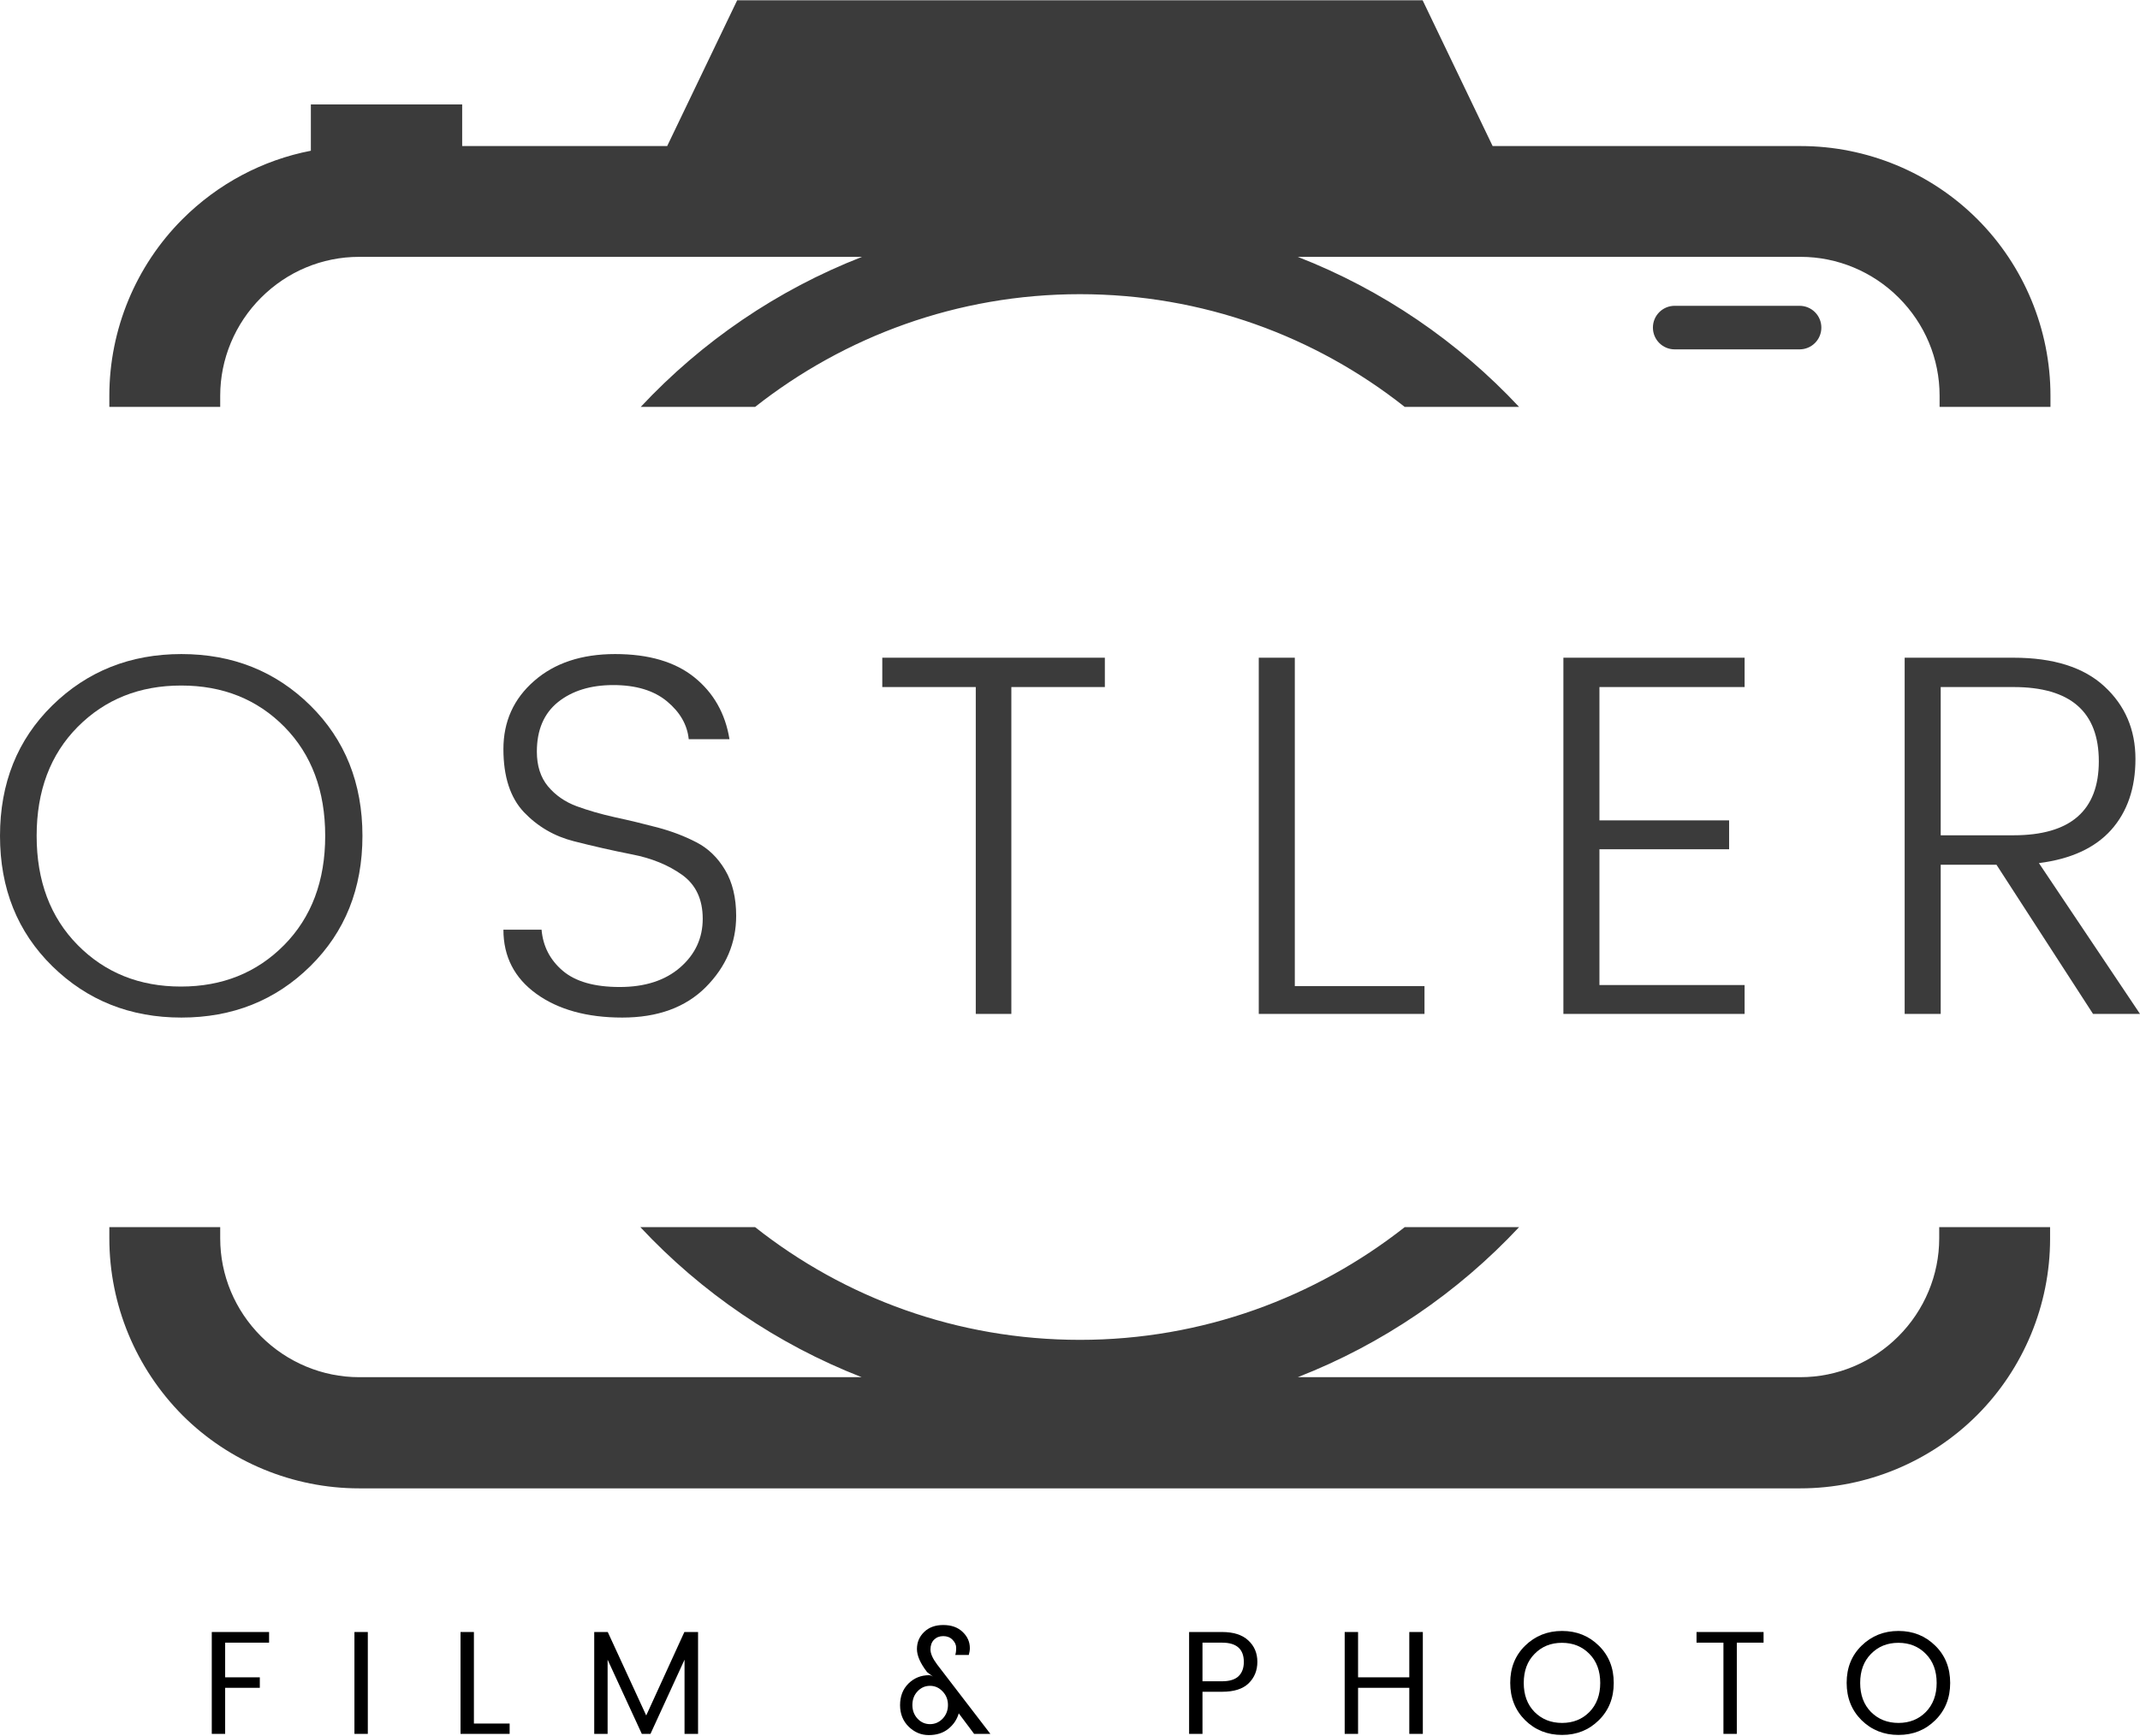
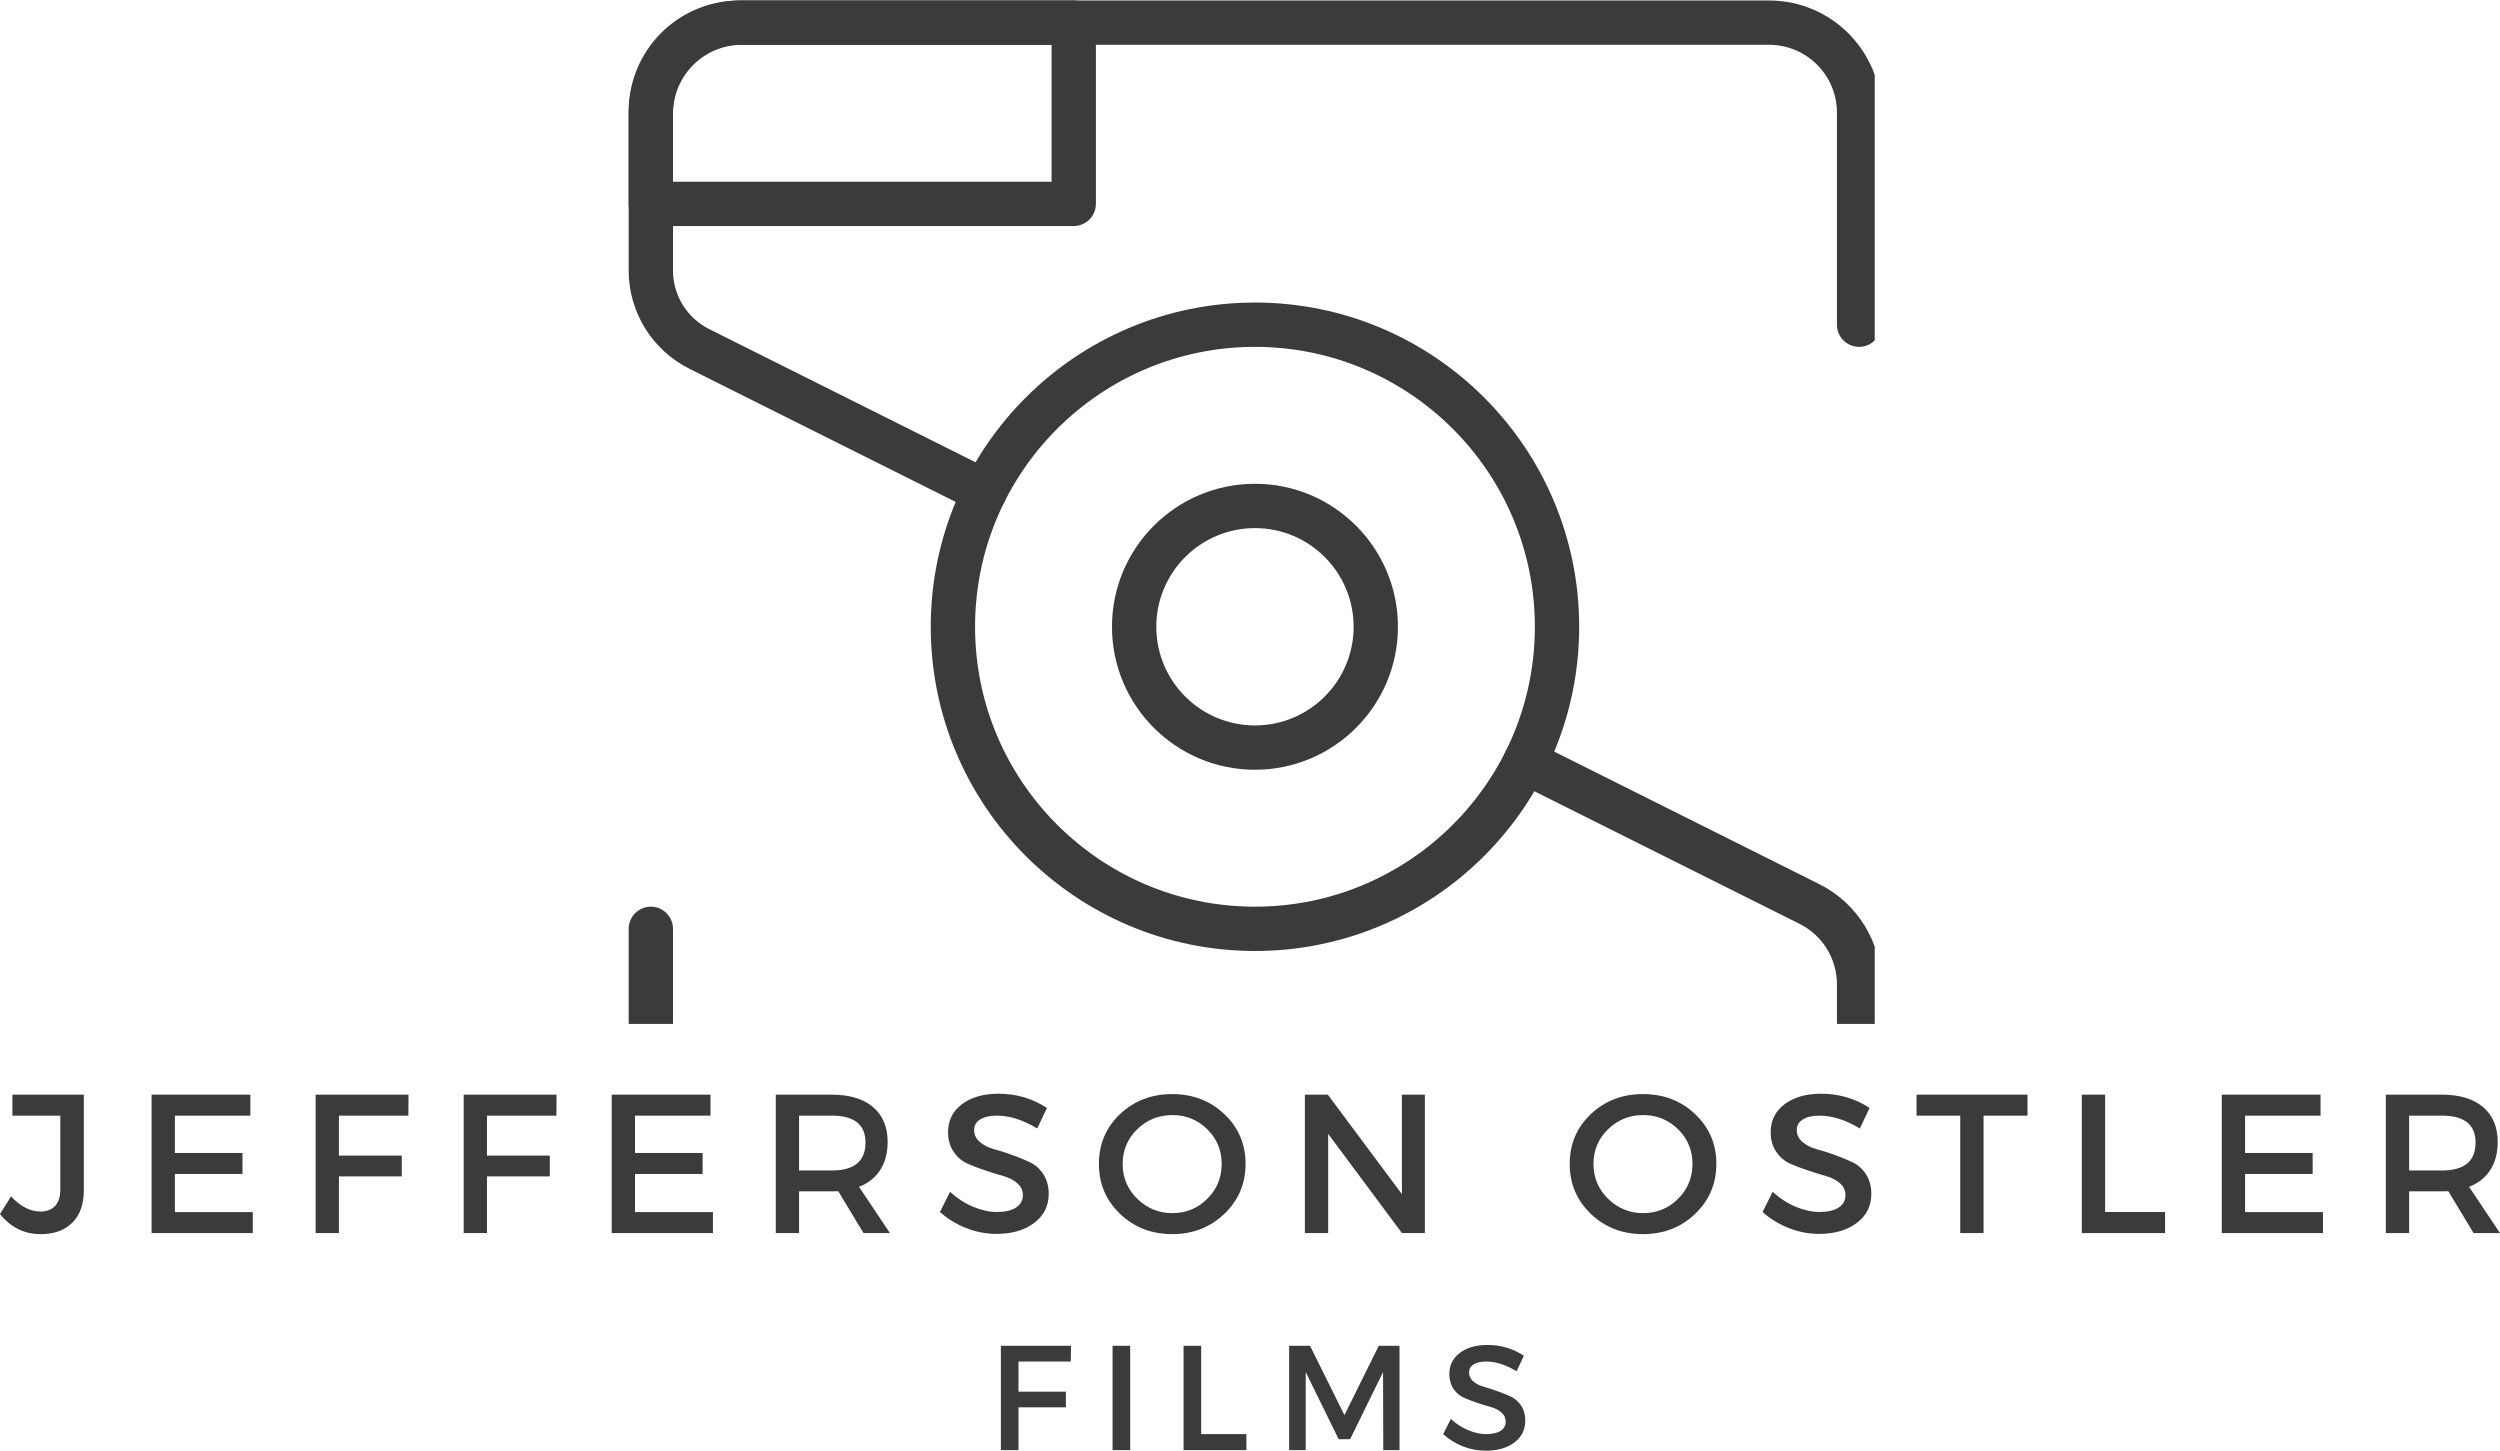
- <svg xmlns="http://www.w3.org/2000/svg" zoomAndPan="magnify" preserveAspectRatio="xMidYMid meet" version="1.0" viewBox="76.68 93.61 219.94 178.33">
+ <svg xmlns="http://www.w3.org/2000/svg" zoomAndPan="magnify" preserveAspectRatio="xMidYMid meet" version="1.0" viewBox="18.3 92.83 336.93 195.51">
  <defs>
-     <g>
-       <g id="id1" />
-       <g id="id2" />
-     </g>
+     <g />
+     <clipPath id="id1">
+       <path d="M 103 92.828 L 270.961 92.828 L 270.961 163 L 103 163 Z M 103 92.828 " clip-rule="nonzero" />
+     </clipPath>
+     <clipPath id="id2">
+       <path d="M 103 192 L 270.961 192 L 270.961 230.828 L 103 230.828 Z M 103 192 " clip-rule="nonzero" />
+     </clipPath>
    <clipPath id="id3">
-       <path d="M 87.918 93.605 L 287.418 93.605 L 287.418 246.605 L 87.918 246.605 Z M 87.918 93.605 " clip-rule="nonzero" />
+       <path d="M 103 92.828 L 166 92.828 L 166 124 L 103 124 Z M 103 92.828 " clip-rule="nonzero" />
    </clipPath>
  </defs>
+   <g clip-path="url(#id1)">
+     <path fill="#3b3b3b" d="M 271.84 136.59 L 271.84 108.016 C 271.84 99.664 265.07 92.895 256.719 92.895 C 226.586 92.895 148.59 92.895 118.297 92.895 C 109.863 92.895 103.027 99.73 103.027 108.164 C 103.027 115.055 103.027 123.418 103.027 129.285 C 103.027 134.895 106.195 140.02 111.215 142.531 C 123.691 148.77 149.684 161.766 149.684 161.766 C 151.156 162.5 152.953 161.902 153.691 160.43 C 154.426 158.953 153.828 157.16 152.355 156.422 C 152.355 156.422 126.363 143.426 113.887 137.188 C 110.891 135.691 109 132.633 109 129.285 C 109 123.418 109 115.055 109 108.164 C 109 103.031 113.164 98.867 118.297 98.867 C 148.59 98.867 226.586 98.867 256.719 98.867 C 261.77 98.867 265.867 102.965 265.867 108.016 C 265.867 120.012 265.867 136.59 265.867 136.59 C 265.867 138.238 267.203 139.578 268.852 139.578 C 270.5 139.578 271.84 138.238 271.84 136.59 Z M 271.84 136.59 " fill-opacity="1" fill-rule="evenodd" />
+   </g>
+   <g clip-path="url(#id2)">
+     <path fill="#3b3b3b" d="M 222.512 198.18 C 222.512 198.18 248.297 211.07 260.832 217.34 C 263.918 218.883 265.867 222.035 265.867 225.484 C 265.867 231.488 265.867 240.02 265.867 246.938 C 265.867 249.273 264.941 251.508 263.289 253.156 C 261.641 254.809 259.406 255.734 257.07 255.734 C 227.031 255.734 147.836 255.734 117.797 255.734 C 115.461 255.734 113.227 254.809 111.578 253.156 C 109.93 251.508 109 249.273 109 246.938 C 109 234.918 109 218.012 109 218.012 C 109 216.363 107.664 215.023 106.016 215.023 C 104.367 215.023 103.027 216.363 103.027 218.012 C 103.027 218.012 103.027 234.918 103.027 246.938 C 103.027 250.855 104.582 254.613 107.352 257.383 C 110.121 260.152 113.879 261.707 117.797 261.707 C 147.836 261.707 227.031 261.707 257.07 261.707 C 260.988 261.707 264.746 260.152 267.516 257.383 C 270.285 254.613 271.84 250.855 271.84 246.938 C 271.84 240.02 271.84 231.488 271.84 225.484 C 271.84 219.773 268.613 214.551 263.504 211.996 C 250.969 205.727 225.184 192.836 225.184 192.836 C 223.711 192.098 221.914 192.699 221.176 194.172 C 220.441 195.648 221.039 197.441 222.512 198.18 Z M 222.512 198.18 " fill-opacity="1" fill-rule="evenodd" />
+   </g>
  <g clip-path="url(#id3)">
-     <path fill="rgb(23.14%, 23.14%, 23.14%)" d="M 287.379 219.766 L 287.379 220.926 C 287.379 227.715 284.66 234.27 279.863 239.062 C 275.062 243.855 268.508 246.574 261.711 246.574 C 223.449 246.574 151.848 246.574 113.586 246.574 C 106.789 246.574 100.23 243.855 95.434 239.062 C 90.637 234.227 87.918 227.715 87.918 220.883 L 87.918 219.727 L 99.312 219.727 L 99.312 220.883 C 99.312 224.68 100.832 228.273 103.512 230.953 C 106.188 233.629 109.828 235.148 113.586 235.148 L 165.238 235.148 C 156.523 231.75 148.766 226.438 142.492 219.727 L 154.285 219.727 C 163.48 226.996 175.074 231.312 187.668 231.312 C 200.262 231.312 211.855 226.957 221.051 219.727 L 232.805 219.727 C 226.527 226.438 218.773 231.75 210.059 235.148 L 261.711 235.148 C 265.508 235.148 269.105 233.629 271.785 230.953 C 274.465 228.273 275.984 224.641 275.984 220.883 L 275.984 219.727 L 287.379 219.727 Z M 124.18 108.621 L 145.25 108.621 L 152.445 93.637 L 222.891 93.637 L 230.086 108.621 L 261.75 108.621 C 268.547 108.621 275.105 111.336 279.902 116.133 C 284.699 120.926 287.418 127.477 287.418 134.27 L 287.418 135.43 L 276.023 135.43 L 276.023 134.27 C 276.023 130.473 274.504 126.879 271.824 124.203 C 269.148 121.523 265.508 120.008 261.75 120.008 L 210.059 120.008 C 218.773 123.402 226.527 128.715 232.805 135.43 L 221.051 135.43 C 211.855 128.156 200.262 123.844 187.668 123.844 C 175.074 123.844 163.48 128.195 154.285 135.43 L 142.531 135.43 C 148.809 128.715 156.562 123.402 165.277 120.008 L 113.586 120.008 C 109.785 120.008 106.188 121.523 103.512 124.203 C 100.832 126.879 99.312 130.516 99.312 134.27 L 99.312 135.43 L 87.918 135.43 L 87.918 134.27 C 87.918 127.477 90.637 120.926 95.434 116.133 C 99.074 112.496 103.672 110.059 108.629 109.102 L 108.629 104.344 L 124.18 104.344 Z M 263.871 127.277 C 263.871 126.039 262.871 125.039 261.629 125.039 C 258.312 125.039 252.117 125.039 248.797 125.039 C 247.559 125.039 246.559 126.039 246.559 127.277 C 246.559 128.516 247.559 129.516 248.797 129.516 C 252.117 129.516 258.312 129.516 261.629 129.516 C 262.871 129.516 263.871 128.516 263.871 127.277 Z M 263.871 127.277 " fill-opacity="1" fill-rule="evenodd" />
+     <path fill="#3b3b3b" d="M 165.996 95.883 C 165.996 94.23 164.656 92.895 163.008 92.895 L 117.969 92.895 C 114.004 92.895 110.203 94.469 107.402 97.27 C 104.602 100.07 103.027 103.871 103.027 107.836 C 103.027 114.027 103.027 120.309 103.027 120.309 C 103.027 121.957 104.363 123.293 106.016 123.293 L 163.008 123.293 C 164.656 123.293 165.996 121.957 165.996 120.309 Z M 160.023 98.867 L 117.969 98.867 C 115.59 98.867 113.309 99.812 111.629 101.492 C 109.945 103.176 109 105.457 109 107.836 L 109 117.32 L 160.023 117.32 Z M 160.023 98.867 " fill-opacity="1" fill-rule="evenodd" />
  </g>
-   <g fill="rgb(23.14%, 23.14%, 23.14%)" fill-opacity="1">
-     <g transform="translate(74.55546, 197.8142)">
+   <path fill="#3b3b3b" d="M 187.434 133.605 C 163.316 133.605 143.738 153.184 143.738 177.301 C 143.738 201.418 163.316 220.996 187.434 220.996 C 211.551 220.996 231.129 201.418 231.129 177.301 C 231.129 153.184 211.551 133.605 187.434 133.605 Z M 187.434 139.578 C 208.254 139.578 225.156 156.48 225.156 177.301 C 225.156 198.121 208.254 215.023 187.434 215.023 C 166.613 215.023 149.711 198.121 149.711 177.301 C 149.711 156.48 166.613 139.578 187.434 139.578 Z M 187.434 139.578 " fill-opacity="1" fill-rule="evenodd" />
+   <path fill="#3b3b3b" d="M 187.434 158.031 C 176.797 158.031 168.164 166.664 168.164 177.301 C 168.164 187.938 176.797 196.57 187.434 196.57 C 198.07 196.57 206.703 187.938 206.703 177.301 C 206.703 166.664 198.07 158.031 187.434 158.031 Z M 187.434 164.004 C 194.773 164.004 200.73 169.961 200.73 177.301 C 200.73 184.641 194.773 190.598 187.434 190.598 C 180.094 190.598 174.137 184.641 174.137 177.301 C 174.137 169.961 180.094 164.004 187.434 164.004 Z M 187.434 164.004 " fill-opacity="1" fill-rule="evenodd" />
+   <g fill="#3b3b3b" fill-opacity="1">
+     <g transform="translate(18.3487, 259.0149)">
      <g>
-         <path d="M 31.328 -7.078 C 34.141 -9.93 35.547 -13.672 35.547 -18.297 C 35.547 -22.93 34.148 -26.664 31.359 -29.5 C 28.566 -32.332 25.031 -33.75 20.75 -33.75 C 16.469 -33.75 12.922 -32.332 10.109 -29.5 C 7.297 -26.664 5.891 -22.93 5.891 -18.297 C 5.891 -13.672 7.297 -9.93 10.109 -7.078 C 12.922 -4.234 16.457 -2.812 20.719 -2.812 C 24.977 -2.812 28.516 -4.234 31.328 -7.078 Z M 7.5 -4.906 C 3.914 -8.426 2.125 -12.891 2.125 -18.297 C 2.125 -23.711 3.914 -28.18 7.5 -31.703 C 11.094 -35.223 15.516 -36.984 20.766 -36.984 C 26.023 -36.984 30.441 -35.223 34.016 -31.703 C 37.586 -28.18 39.375 -23.711 39.375 -18.297 C 39.375 -12.891 37.586 -8.426 34.016 -4.906 C 30.441 -1.383 26.023 0.375 20.766 0.375 C 15.516 0.375 11.094 -1.383 7.5 -4.906 Z M 7.5 -4.906 " />
+         <path d="M 11.25 -18.656 L 11.25 -5.75 C 11.25 -3.883 10.734 -2.438 9.703 -1.406 C 8.672 -0.375 7.25 0.141 5.438 0.141 C 3.227 0.141 1.398 -0.758 -0.047 -2.562 L 1.438 -4.953 C 2.695 -3.586 4.02 -2.906 5.406 -2.906 C 6.258 -2.906 6.914 -3.156 7.375 -3.656 C 7.844 -4.164 8.078 -4.898 8.078 -5.859 L 8.078 -15.828 L 1.625 -15.828 L 1.625 -18.656 Z M 11.25 -18.656 " />
      </g>
    </g>
  </g>
-   <g fill="rgb(23.14%, 23.14%, 23.14%)" fill-opacity="1">
-     <g transform="translate(125.2309, 197.8142)">
+   <g fill="#3b3b3b" fill-opacity="1">
+     <g transform="translate(36.27599, 259.0149)">
      <g>
-         <path d="M 6.625 -26.953 C 6.625 -25.504 7.004 -24.316 7.766 -23.391 C 8.535 -22.473 9.52 -21.789 10.719 -21.344 C 11.914 -20.906 13.238 -20.523 14.688 -20.203 C 16.145 -19.891 17.598 -19.539 19.047 -19.156 C 20.492 -18.77 21.816 -18.266 23.016 -17.641 C 24.223 -17.023 25.207 -16.078 25.969 -14.797 C 26.727 -13.523 27.109 -11.953 27.109 -10.078 C 27.109 -7.285 26.066 -4.844 23.984 -2.75 C 21.898 -0.664 19.039 0.375 15.406 0.375 C 11.781 0.375 8.836 -0.438 6.578 -2.062 C 4.316 -3.695 3.188 -5.895 3.188 -8.656 L 7.109 -8.656 C 7.254 -6.957 7.977 -5.551 9.281 -4.438 C 10.594 -3.32 12.547 -2.766 15.141 -2.766 C 17.742 -2.766 19.816 -3.438 21.359 -4.781 C 22.898 -6.125 23.672 -7.789 23.672 -9.781 C 23.672 -11.781 22.961 -13.285 21.547 -14.297 C 20.129 -15.305 18.422 -16.004 16.422 -16.391 C 14.422 -16.785 12.422 -17.238 10.422 -17.75 C 8.422 -18.258 6.711 -19.254 5.297 -20.734 C 3.891 -22.223 3.188 -24.383 3.188 -27.219 C 3.188 -30.051 4.238 -32.383 6.344 -34.219 C 8.445 -36.062 11.223 -36.984 14.672 -36.984 C 18.117 -36.984 20.832 -36.188 22.812 -34.594 C 24.789 -33 25.992 -30.879 26.422 -28.234 L 22.234 -28.234 C 22.086 -29.711 21.344 -31.008 20 -32.125 C 18.656 -33.238 16.816 -33.797 14.484 -33.797 C 12.148 -33.797 10.254 -33.211 8.797 -32.047 C 7.348 -30.879 6.625 -29.18 6.625 -26.953 Z M 6.625 -26.953 " />
+         <path d="M 15.766 -15.828 L 5.594 -15.828 L 5.594 -10.797 L 14.703 -10.797 L 14.703 -7.969 L 5.594 -7.969 L 5.594 -2.828 L 16.094 -2.828 L 16.094 0 L 2.453 0 L 2.453 -18.656 L 15.766 -18.656 Z M 15.766 -15.828 " />
      </g>
    </g>
  </g>
-   <g fill="rgb(23.14%, 23.14%, 23.14%)" fill-opacity="1">
-     <g transform="translate(164.7632, 197.8142)">
+   <g fill="#3b3b3b" fill-opacity="1">
+     <g transform="translate(58.38523, 259.0149)">
      <g>
-         <path d="M 2.594 -33.594 L 2.594 -36.609 L 25.469 -36.609 L 25.469 -33.594 L 15.859 -33.594 L 15.859 0 L 12.203 0 L 12.203 -33.594 Z M 2.594 -33.594 " />
+         <path d="M 14.953 -15.828 L 5.594 -15.828 L 5.594 -10.438 L 14.062 -10.438 L 14.062 -7.641 L 5.594 -7.641 L 5.594 0 L 2.453 0 L 2.453 -18.656 L 14.969 -18.656 Z M 14.953 -15.828 " />
      </g>
    </g>
  </g>
-   <g fill="rgb(23.14%, 23.14%, 23.14%)" fill-opacity="1">
-     <g transform="translate(202.0669, 197.8142)">
+   <g fill="#3b3b3b" fill-opacity="1">
+     <g transform="translate(78.3369, 259.0149)">
      <g>
-         <path d="M 3.984 -36.609 L 7.688 -36.609 L 7.688 -2.859 L 21.016 -2.859 L 21.016 0 L 3.984 0 Z M 3.984 -36.609 " />
+         <path d="M 14.953 -15.828 L 5.594 -15.828 L 5.594 -10.438 L 14.062 -10.438 L 14.062 -7.641 L 5.594 -7.641 L 5.594 0 L 2.453 0 L 2.453 -18.656 L 14.969 -18.656 Z M 14.953 -15.828 " />
      </g>
    </g>
  </g>
-   <g fill="rgb(23.14%, 23.14%, 23.14%)" fill-opacity="1">
-     <g transform="translate(233.3745, 197.8142)">
+   <g fill="#3b3b3b" fill-opacity="1">
+     <g transform="translate(98.28857, 259.0149)">
      <g>
-         <path d="M 22.609 -36.609 L 22.609 -33.594 L 7.688 -33.594 L 7.688 -19.891 L 21.016 -19.891 L 21.016 -16.922 L 7.688 -16.922 L 7.688 -2.969 L 22.609 -2.969 L 22.609 0 L 3.984 0 L 3.984 -36.609 Z M 22.609 -36.609 " />
+         <path d="M 15.766 -15.828 L 5.594 -15.828 L 5.594 -10.797 L 14.703 -10.797 L 14.703 -7.969 L 5.594 -7.969 L 5.594 -2.828 L 16.094 -2.828 L 16.094 0 L 2.453 0 L 2.453 -18.656 L 15.766 -18.656 Z M 15.766 -15.828 " />
      </g>
    </g>
  </g>
-   <g fill="rgb(23.14%, 23.14%, 23.14%)" fill-opacity="1">
-     <g transform="translate(268.4496, 197.8142)">
+   <g fill="#3b3b3b" fill-opacity="1">
+     <g transform="translate(120.3978, 259.0149)">
      <g>
-         <path d="M 7.688 -15.328 L 7.688 0 L 3.984 0 L 3.984 -36.609 L 15.172 -36.609 C 19.273 -36.609 22.391 -35.625 24.516 -33.656 C 26.641 -31.695 27.703 -29.211 27.703 -26.203 C 27.703 -23.203 26.867 -20.77 25.203 -18.906 C 23.535 -17.051 21.062 -15.914 17.781 -15.5 L 28.172 0 L 23.344 0 L 13.422 -15.328 Z M 7.688 -33.594 L 7.688 -18.359 L 15.172 -18.359 C 21.016 -18.359 23.938 -20.895 23.938 -25.969 C 23.938 -31.051 21.016 -33.594 15.172 -33.594 Z M 7.688 -33.594 " />
+         <path d="M 14.281 0 L 10.875 -5.641 C 10.695 -5.629 10.41 -5.625 10.016 -5.625 L 5.594 -5.625 L 5.594 0 L 2.453 0 L 2.453 -18.656 L 10.016 -18.656 C 12.398 -18.656 14.25 -18.098 15.562 -16.984 C 16.875 -15.867 17.531 -14.301 17.531 -12.281 C 17.531 -10.789 17.195 -9.531 16.531 -8.5 C 15.863 -7.469 14.91 -6.711 13.672 -6.234 L 17.844 0 Z M 5.594 -8.438 L 10.016 -8.438 C 13.035 -8.438 14.547 -9.691 14.547 -12.203 C 14.547 -14.617 13.035 -15.828 10.016 -15.828 L 5.594 -15.828 Z M 5.594 -8.438 " />
      </g>
    </g>
  </g>
-   <g fill="rgb(0%, 0%, 0%)" fill-opacity="1">
-     <g transform="translate(97.30453, 271.8069)">
+   <g fill="#3b3b3b" fill-opacity="1">
+     <g transform="translate(144.2917, 259.0149)">
      <g>
-         <path d="M 1.141 0 L 1.141 -10.469 L 7.031 -10.469 L 7.031 -9.375 L 2.516 -9.375 L 2.516 -5.812 L 6.078 -5.812 L 6.078 -4.734 L 2.516 -4.734 L 2.516 0 Z M 1.141 0 " />
+         <path d="M 8.578 -18.781 C 10.992 -18.781 13.172 -18.141 15.109 -16.859 L 13.797 -14.094 C 11.898 -15.25 10.082 -15.828 8.344 -15.828 C 7.395 -15.828 6.648 -15.656 6.109 -15.312 C 5.566 -14.977 5.297 -14.5 5.297 -13.875 C 5.297 -13.258 5.547 -12.734 6.047 -12.297 C 6.547 -11.859 7.164 -11.535 7.906 -11.328 C 8.656 -11.129 9.461 -10.875 10.328 -10.562 C 11.203 -10.25 12.008 -9.922 12.75 -9.578 C 13.5 -9.234 14.117 -8.691 14.609 -7.953 C 15.098 -7.211 15.344 -6.32 15.344 -5.281 C 15.344 -3.645 14.688 -2.336 13.375 -1.359 C 12.07 -0.379 10.383 0.109 8.312 0.109 C 6.895 0.109 5.52 -0.156 4.188 -0.688 C 2.852 -1.219 1.688 -1.938 0.688 -2.844 L 2.047 -5.562 C 2.992 -4.695 4.031 -4.023 5.156 -3.547 C 6.281 -3.078 7.348 -2.844 8.359 -2.844 C 9.461 -2.844 10.32 -3.039 10.938 -3.438 C 11.551 -3.844 11.859 -4.398 11.859 -5.109 C 11.859 -5.754 11.609 -6.289 11.109 -6.719 C 10.609 -7.156 9.984 -7.477 9.234 -7.688 C 8.492 -7.895 7.688 -8.145 6.812 -8.438 C 5.945 -8.727 5.141 -9.035 4.391 -9.359 C 3.648 -9.691 3.031 -10.223 2.531 -10.953 C 2.031 -11.68 1.781 -12.562 1.781 -13.594 C 1.781 -15.164 2.398 -16.422 3.641 -17.359 C 4.891 -18.305 6.535 -18.781 8.578 -18.781 Z M 8.578 -18.781 " />
      </g>
    </g>
  </g>
-   <g fill="rgb(0%, 0%, 0%)" fill-opacity="1">
-     <g transform="translate(111.9665, 271.8069)">
+   <g fill="#3b3b3b" fill-opacity="1">
+     <g transform="translate(165.4953, 259.0149)">
      <g>
-         <path d="M 1.141 0 L 1.141 -10.469 L 2.516 -10.469 L 2.516 0 Z M 1.141 0 " />
+         <path d="M 3.75 -16.031 C 5.656 -17.832 8 -18.734 10.781 -18.734 C 13.57 -18.734 15.914 -17.832 17.812 -16.031 C 19.719 -14.227 20.672 -11.992 20.672 -9.328 C 20.672 -6.66 19.719 -4.414 17.812 -2.594 C 15.914 -0.77 13.57 0.141 10.781 0.141 C 8 0.141 5.656 -0.77 3.75 -2.594 C 1.852 -4.414 0.906 -6.66 0.906 -9.328 C 0.906 -11.992 1.852 -14.227 3.75 -16.031 Z M 10.812 -15.906 C 8.969 -15.906 7.391 -15.27 6.078 -14 C 4.766 -12.727 4.109 -11.164 4.109 -9.312 C 4.109 -7.469 4.77 -5.898 6.094 -4.609 C 7.414 -3.328 8.988 -2.688 10.812 -2.688 C 12.645 -2.688 14.207 -3.328 15.5 -4.609 C 16.801 -5.898 17.453 -7.469 17.453 -9.312 C 17.453 -11.164 16.801 -12.727 15.5 -14 C 14.207 -15.27 12.645 -15.906 10.812 -15.906 Z M 10.812 -15.906 " />
      </g>
    </g>
  </g>
-   <g fill="rgb(0%, 0%, 0%)" fill-opacity="1">
-     <g transform="translate(122.8702, 271.8069)">
+   <g fill="#3b3b3b" fill-opacity="1">
+     <g transform="translate(191.7066, 259.0149)">
      <g>
-         <path d="M 1.141 -10.469 L 2.516 -10.469 L 2.516 -1.062 L 6.188 -1.062 L 6.188 0 L 1.141 0 Z M 1.141 -10.469 " />
+         <path d="M 18.625 0 L 15.531 0 L 5.594 -13.375 L 5.594 0 L 2.453 0 L 2.453 -18.656 L 5.547 -18.656 L 15.531 -5.25 L 15.531 -18.656 L 18.625 -18.656 Z M 18.625 0 " />
      </g>
    </g>
  </g>
-   <g fill="rgb(0%, 0%, 0%)" fill-opacity="1">
-     <g transform="translate(136.6116, 271.8069)">
+   <g fill="#3b3b3b" fill-opacity="1">
+     <g transform="translate(217.4384, 259.0149)">
+       <g />
+     </g>
+   </g>
+   <g fill="#3b3b3b" fill-opacity="1">
+     <g transform="translate(228.9463, 259.0149)">
      <g>
-         <path d="M 11.812 -10.469 L 11.812 0 L 10.422 0 L 10.422 -7.625 L 6.922 0 L 6.031 0 L 2.516 -7.625 L 2.516 0 L 1.141 0 L 1.141 -10.469 L 2.531 -10.469 L 6.484 -1.891 L 10.406 -10.469 Z M 11.812 -10.469 " />
+         <path d="M 3.75 -16.031 C 5.656 -17.832 8 -18.734 10.781 -18.734 C 13.57 -18.734 15.914 -17.832 17.812 -16.031 C 19.719 -14.227 20.672 -11.992 20.672 -9.328 C 20.672 -6.66 19.719 -4.414 17.812 -2.594 C 15.914 -0.77 13.57 0.141 10.781 0.141 C 8 0.141 5.656 -0.77 3.75 -2.594 C 1.852 -4.414 0.906 -6.66 0.906 -9.328 C 0.906 -11.992 1.852 -14.227 3.75 -16.031 Z M 10.812 -15.906 C 8.969 -15.906 7.391 -15.27 6.078 -14 C 4.766 -12.727 4.109 -11.164 4.109 -9.312 C 4.109 -7.469 4.77 -5.898 6.094 -4.609 C 7.414 -3.328 8.988 -2.688 10.812 -2.688 C 12.645 -2.688 14.207 -3.328 15.5 -4.609 C 16.801 -5.898 17.453 -7.469 17.453 -9.312 C 17.453 -11.164 16.801 -12.727 15.5 -14 C 14.207 -15.27 12.645 -15.906 10.812 -15.906 Z M 10.812 -15.906 " />
      </g>
    </g>
  </g>
-   <g fill="rgb(0%, 0%, 0%)" fill-opacity="1">
-     <g transform="translate(156.813, 271.8069)">
-       <g />
-     </g>
-   </g>
-   <g fill="rgb(0%, 0%, 0%)" fill-opacity="1">
-     <g transform="translate(168.6072, 271.8069)">
+   <g fill="#3b3b3b" fill-opacity="1">
+     <g transform="translate(255.1576, 259.0149)">
      <g>
-         <path d="M 6.609 -2.109 C 6.422 -1.461 6.055 -0.926 5.516 -0.5 C 4.984 -0.082 4.32 0.125 3.531 0.125 C 2.75 0.125 2.062 -0.16 1.469 -0.734 C 0.875 -1.316 0.578 -2.055 0.578 -2.953 C 0.578 -3.859 0.863 -4.598 1.438 -5.172 C 2.02 -5.742 2.727 -6.031 3.562 -6.031 C 3.676 -6.031 3.805 -5.984 3.953 -5.891 L 3.359 -6.344 C 2.66 -7.25 2.312 -8.039 2.312 -8.719 C 2.312 -9.406 2.555 -9.988 3.047 -10.469 C 3.535 -10.945 4.191 -11.188 5.016 -11.188 C 5.848 -11.188 6.508 -10.953 7 -10.484 C 7.5 -10.016 7.75 -9.457 7.75 -8.812 C 7.75 -8.594 7.711 -8.359 7.641 -8.109 L 6.25 -8.109 C 6.312 -8.297 6.344 -8.539 6.344 -8.844 C 6.344 -9.145 6.219 -9.422 5.969 -9.672 C 5.727 -9.922 5.41 -10.047 5.016 -10.047 C 4.629 -10.047 4.312 -9.922 4.062 -9.672 C 3.82 -9.422 3.703 -9.086 3.703 -8.672 C 3.703 -8.254 3.93 -7.738 4.391 -7.125 L 9.859 0 L 8.188 0 Z M 2.375 -1.562 C 2.727 -1.188 3.156 -1 3.656 -1 C 4.156 -1 4.586 -1.188 4.953 -1.562 C 5.316 -1.945 5.5 -2.414 5.5 -2.969 C 5.5 -3.52 5.316 -3.984 4.953 -4.359 C 4.598 -4.742 4.164 -4.938 3.656 -4.938 C 3.156 -4.938 2.727 -4.75 2.375 -4.375 C 2.02 -4 1.844 -3.531 1.844 -2.969 C 1.844 -2.414 2.02 -1.945 2.375 -1.562 Z M 2.375 -1.562 " />
+         <path d="M 8.578 -18.781 C 10.992 -18.781 13.172 -18.141 15.109 -16.859 L 13.797 -14.094 C 11.898 -15.25 10.082 -15.828 8.344 -15.828 C 7.395 -15.828 6.648 -15.656 6.109 -15.312 C 5.566 -14.977 5.297 -14.5 5.297 -13.875 C 5.297 -13.258 5.547 -12.734 6.047 -12.297 C 6.547 -11.859 7.164 -11.535 7.906 -11.328 C 8.656 -11.129 9.461 -10.875 10.328 -10.562 C 11.203 -10.25 12.008 -9.922 12.75 -9.578 C 13.5 -9.234 14.117 -8.691 14.609 -7.953 C 15.098 -7.211 15.344 -6.32 15.344 -5.281 C 15.344 -3.645 14.688 -2.336 13.375 -1.359 C 12.07 -0.379 10.383 0.109 8.312 0.109 C 6.895 0.109 5.52 -0.156 4.188 -0.688 C 2.852 -1.219 1.688 -1.938 0.688 -2.844 L 2.047 -5.562 C 2.992 -4.695 4.031 -4.023 5.156 -3.547 C 6.281 -3.078 7.348 -2.844 8.359 -2.844 C 9.461 -2.844 10.32 -3.039 10.938 -3.438 C 11.551 -3.844 11.859 -4.398 11.859 -5.109 C 11.859 -5.754 11.609 -6.289 11.109 -6.719 C 10.609 -7.156 9.984 -7.477 9.234 -7.688 C 8.492 -7.895 7.688 -8.145 6.812 -8.438 C 5.945 -8.727 5.141 -9.035 4.391 -9.359 C 3.648 -9.691 3.031 -10.223 2.531 -10.953 C 2.031 -11.68 1.781 -12.562 1.781 -13.594 C 1.781 -15.164 2.398 -16.422 3.641 -17.359 C 4.891 -18.305 6.535 -18.781 8.578 -18.781 Z M 8.578 -18.781 " />
      </g>
    </g>
  </g>
-   <g fill="rgb(0%, 0%, 0%)" fill-opacity="1">
-     <g transform="translate(185.9559, 271.8069)">
-       <g />
-     </g>
-   </g>
-   <g fill="rgb(0%, 0%, 0%)" fill-opacity="1">
-     <g transform="translate(197.7501, 271.8069)">
+   <g fill="#3b3b3b" fill-opacity="1">
+     <g transform="translate(276.3612, 259.0149)">
      <g>
-         <path d="M 4.531 -10.469 C 5.707 -10.469 6.602 -10.18 7.219 -9.609 C 7.844 -9.035 8.156 -8.301 8.156 -7.406 C 8.156 -6.508 7.852 -5.77 7.25 -5.188 C 6.656 -4.613 5.75 -4.328 4.531 -4.328 L 2.516 -4.328 L 2.516 0 L 1.141 0 L 1.141 -10.469 Z M 2.516 -5.406 L 4.531 -5.406 C 5.289 -5.406 5.852 -5.578 6.219 -5.922 C 6.582 -6.273 6.766 -6.766 6.766 -7.391 C 6.766 -8.711 6.02 -9.375 4.531 -9.375 L 2.516 -9.375 Z M 2.516 -5.406 " />
+         <path d="M 15.188 -15.828 L 9.266 -15.828 L 9.266 0 L 6.125 0 L 6.125 -15.828 L 0.234 -15.828 L 0.234 -18.656 L 15.188 -18.656 Z M 15.188 -15.828 " />
      </g>
    </g>
  </g>
-   <g fill="rgb(0%, 0%, 0%)" fill-opacity="1">
-     <g transform="translate(213.7404, 271.8069)">
+   <g fill="#3b3b3b" fill-opacity="1">
+     <g transform="translate(296.4194, 259.0149)">
      <g>
-         <path d="M 7.781 -10.469 L 9.172 -10.469 L 9.172 0 L 7.781 0 L 7.781 -4.734 L 2.516 -4.734 L 2.516 0 L 1.141 0 L 1.141 -10.469 L 2.516 -10.469 L 2.516 -5.812 L 7.781 -5.812 Z M 7.781 -10.469 " />
+         <path d="M 5.594 -2.844 L 13.672 -2.844 L 13.672 0 L 2.453 0 L 2.453 -18.656 L 5.594 -18.656 Z M 5.594 -2.844 " />
      </g>
    </g>
  </g>
-   <g fill="rgb(0%, 0%, 0%)" fill-opacity="1">
-     <g transform="translate(231.3004, 271.8069)">
+   <g fill="#3b3b3b" fill-opacity="1">
+     <g transform="translate(315.2789, 259.0149)">
      <g>
-         <path d="M 8.734 -2.25 C 9.473 -3.008 9.844 -4.004 9.844 -5.234 C 9.844 -6.473 9.473 -7.469 8.734 -8.219 C 7.992 -8.977 7.051 -9.359 5.906 -9.359 C 4.77 -9.359 3.832 -8.977 3.094 -8.219 C 2.352 -7.469 1.984 -6.473 1.984 -5.234 C 1.984 -4.004 2.352 -3.008 3.094 -2.25 C 3.844 -1.5 4.785 -1.125 5.922 -1.125 C 7.055 -1.125 7.992 -1.5 8.734 -2.25 Z M 5.922 0.109 C 4.422 0.109 3.156 -0.395 2.125 -1.406 C 1.102 -2.426 0.594 -3.707 0.594 -5.25 C 0.594 -6.789 1.102 -8.062 2.125 -9.062 C 3.156 -10.07 4.422 -10.578 5.922 -10.578 C 7.422 -10.578 8.68 -10.07 9.703 -9.062 C 10.723 -8.062 11.234 -6.785 11.234 -5.234 C 11.234 -3.691 10.723 -2.414 9.703 -1.406 C 8.68 -0.395 7.422 0.109 5.922 0.109 Z M 5.922 0.109 " />
+         <path d="M 15.766 -15.828 L 5.594 -15.828 L 5.594 -10.797 L 14.703 -10.797 L 14.703 -7.969 L 5.594 -7.969 L 5.594 -2.828 L 16.094 -2.828 L 16.094 0 L 2.453 0 L 2.453 -18.656 L 15.766 -18.656 Z M 15.766 -15.828 " />
      </g>
    </g>
  </g>
-   <g fill="rgb(0%, 0%, 0%)" fill-opacity="1">
-     <g transform="translate(250.3698, 271.8069)">
+   <g fill="#3b3b3b" fill-opacity="1">
+     <g transform="translate(337.3882, 259.0149)">
      <g>
-         <path d="M 0.672 -9.375 L 0.672 -10.469 L 7.562 -10.469 L 7.562 -9.375 L 4.812 -9.375 L 4.812 0 L 3.438 0 L 3.438 -9.375 Z M 0.672 -9.375 " />
+         <path d="M 14.281 0 L 10.875 -5.641 C 10.695 -5.629 10.41 -5.625 10.016 -5.625 L 5.594 -5.625 L 5.594 0 L 2.453 0 L 2.453 -18.656 L 10.016 -18.656 C 12.398 -18.656 14.25 -18.098 15.562 -16.984 C 16.875 -15.867 17.531 -14.301 17.531 -12.281 C 17.531 -10.789 17.195 -9.531 16.531 -8.5 C 15.863 -7.469 14.91 -6.711 13.672 -6.234 L 17.844 0 Z M 5.594 -8.438 L 10.016 -8.438 C 13.035 -8.438 14.547 -9.691 14.547 -12.203 C 14.547 -14.617 13.035 -15.828 10.016 -15.828 L 5.594 -15.828 Z M 5.594 -8.438 " />
      </g>
    </g>
  </g>
-   <g fill="rgb(0%, 0%, 0%)" fill-opacity="1">
-     <g transform="translate(265.877, 271.8069)">
+   <g fill="#3b3b3b" fill-opacity="1">
+     <g transform="translate(151.3448, 288.2649)">
      <g>
-         <path d="M 8.734 -2.25 C 9.473 -3.008 9.844 -4.004 9.844 -5.234 C 9.844 -6.473 9.473 -7.469 8.734 -8.219 C 7.992 -8.977 7.051 -9.359 5.906 -9.359 C 4.77 -9.359 3.832 -8.977 3.094 -8.219 C 2.352 -7.469 1.984 -6.473 1.984 -5.234 C 1.984 -4.004 2.352 -3.008 3.094 -2.25 C 3.844 -1.5 4.785 -1.125 5.922 -1.125 C 7.055 -1.125 7.992 -1.5 8.734 -2.25 Z M 5.922 0.109 C 4.422 0.109 3.156 -0.395 2.125 -1.406 C 1.102 -2.426 0.594 -3.707 0.594 -5.25 C 0.594 -6.789 1.102 -8.062 2.125 -9.062 C 3.156 -10.07 4.422 -10.578 5.922 -10.578 C 7.422 -10.578 8.68 -10.07 9.703 -9.062 C 10.723 -8.062 11.234 -6.785 11.234 -5.234 C 11.234 -3.691 10.723 -2.414 9.703 -1.406 C 8.68 -0.395 7.422 0.109 5.922 0.109 Z M 5.922 0.109 " />
+         <path d="M 11.266 -11.938 L 4.219 -11.938 L 4.219 -7.875 L 10.609 -7.875 L 10.609 -5.766 L 4.219 -5.766 L 4.219 0 L 1.844 0 L 1.844 -14.062 L 11.297 -14.062 Z M 11.266 -11.938 " />
+       </g>
+     </g>
+   </g>
+   <g fill="#3b3b3b" fill-opacity="1">
+     <g transform="translate(166.399, 288.2649)">
+       <g>
+         <path d="M 4.219 0 L 1.844 0 L 1.844 -14.062 L 4.219 -14.062 Z M 4.219 0 " />
+       </g>
+     </g>
+   </g>
+   <g fill="#3b3b3b" fill-opacity="1">
+     <g transform="translate(175.9666, 288.2649)">
+       <g>
+         <path d="M 4.219 -2.156 L 10.312 -2.156 L 10.312 0 L 1.844 0 L 1.844 -14.062 L 4.219 -14.062 Z M 4.219 -2.156 " />
+       </g>
+     </g>
+   </g>
+   <g fill="#3b3b3b" fill-opacity="1">
+     <g transform="translate(190.1968, 288.2649)">
+       <g>
+         <path d="M 16.719 0 L 14.531 0 L 14.5 -10.516 L 10.062 -1.469 L 8.516 -1.469 L 4.078 -10.516 L 4.078 0 L 1.844 0 L 1.844 -14.062 L 4.656 -14.062 L 9.297 -4.719 L 13.922 -14.062 L 16.719 -14.062 Z M 16.719 0 " />
+       </g>
+     </g>
+   </g>
+   <g fill="#3b3b3b" fill-opacity="1">
+     <g transform="translate(212.2852, 288.2649)">
+       <g>
+         <path d="M 6.469 -14.172 C 8.289 -14.172 9.93 -13.688 11.391 -12.719 L 10.406 -10.625 C 8.977 -11.5 7.609 -11.938 6.297 -11.938 C 5.578 -11.938 5.016 -11.805 4.609 -11.547 C 4.203 -11.297 4 -10.938 4 -10.469 C 4 -10 4.188 -9.598 4.562 -9.266 C 4.938 -8.941 5.406 -8.703 5.969 -8.547 C 6.531 -8.391 7.141 -8.191 7.797 -7.953 C 8.453 -7.723 9.062 -7.477 9.625 -7.219 C 10.188 -6.957 10.648 -6.551 11.016 -6 C 11.391 -5.445 11.578 -4.773 11.578 -3.984 C 11.578 -2.742 11.082 -1.754 10.094 -1.016 C 9.113 -0.285 7.836 0.078 6.266 0.078 C 5.191 0.078 4.148 -0.117 3.141 -0.516 C 2.141 -0.922 1.266 -1.469 0.516 -2.156 L 1.547 -4.203 C 2.254 -3.547 3.035 -3.039 3.891 -2.688 C 4.742 -2.332 5.551 -2.156 6.312 -2.156 C 7.145 -2.156 7.789 -2.301 8.25 -2.594 C 8.707 -2.895 8.938 -3.316 8.938 -3.859 C 8.938 -4.336 8.75 -4.738 8.375 -5.062 C 8 -5.395 7.531 -5.641 6.969 -5.797 C 6.406 -5.953 5.797 -6.141 5.141 -6.359 C 4.484 -6.578 3.875 -6.812 3.312 -7.062 C 2.75 -7.312 2.281 -7.707 1.906 -8.25 C 1.531 -8.801 1.344 -9.469 1.344 -10.25 C 1.344 -11.438 1.812 -12.383 2.75 -13.094 C 3.688 -13.812 4.926 -14.172 6.469 -14.172 Z M 6.469 -14.172 " />
      </g>
    </g>
  </g>
</svg>
